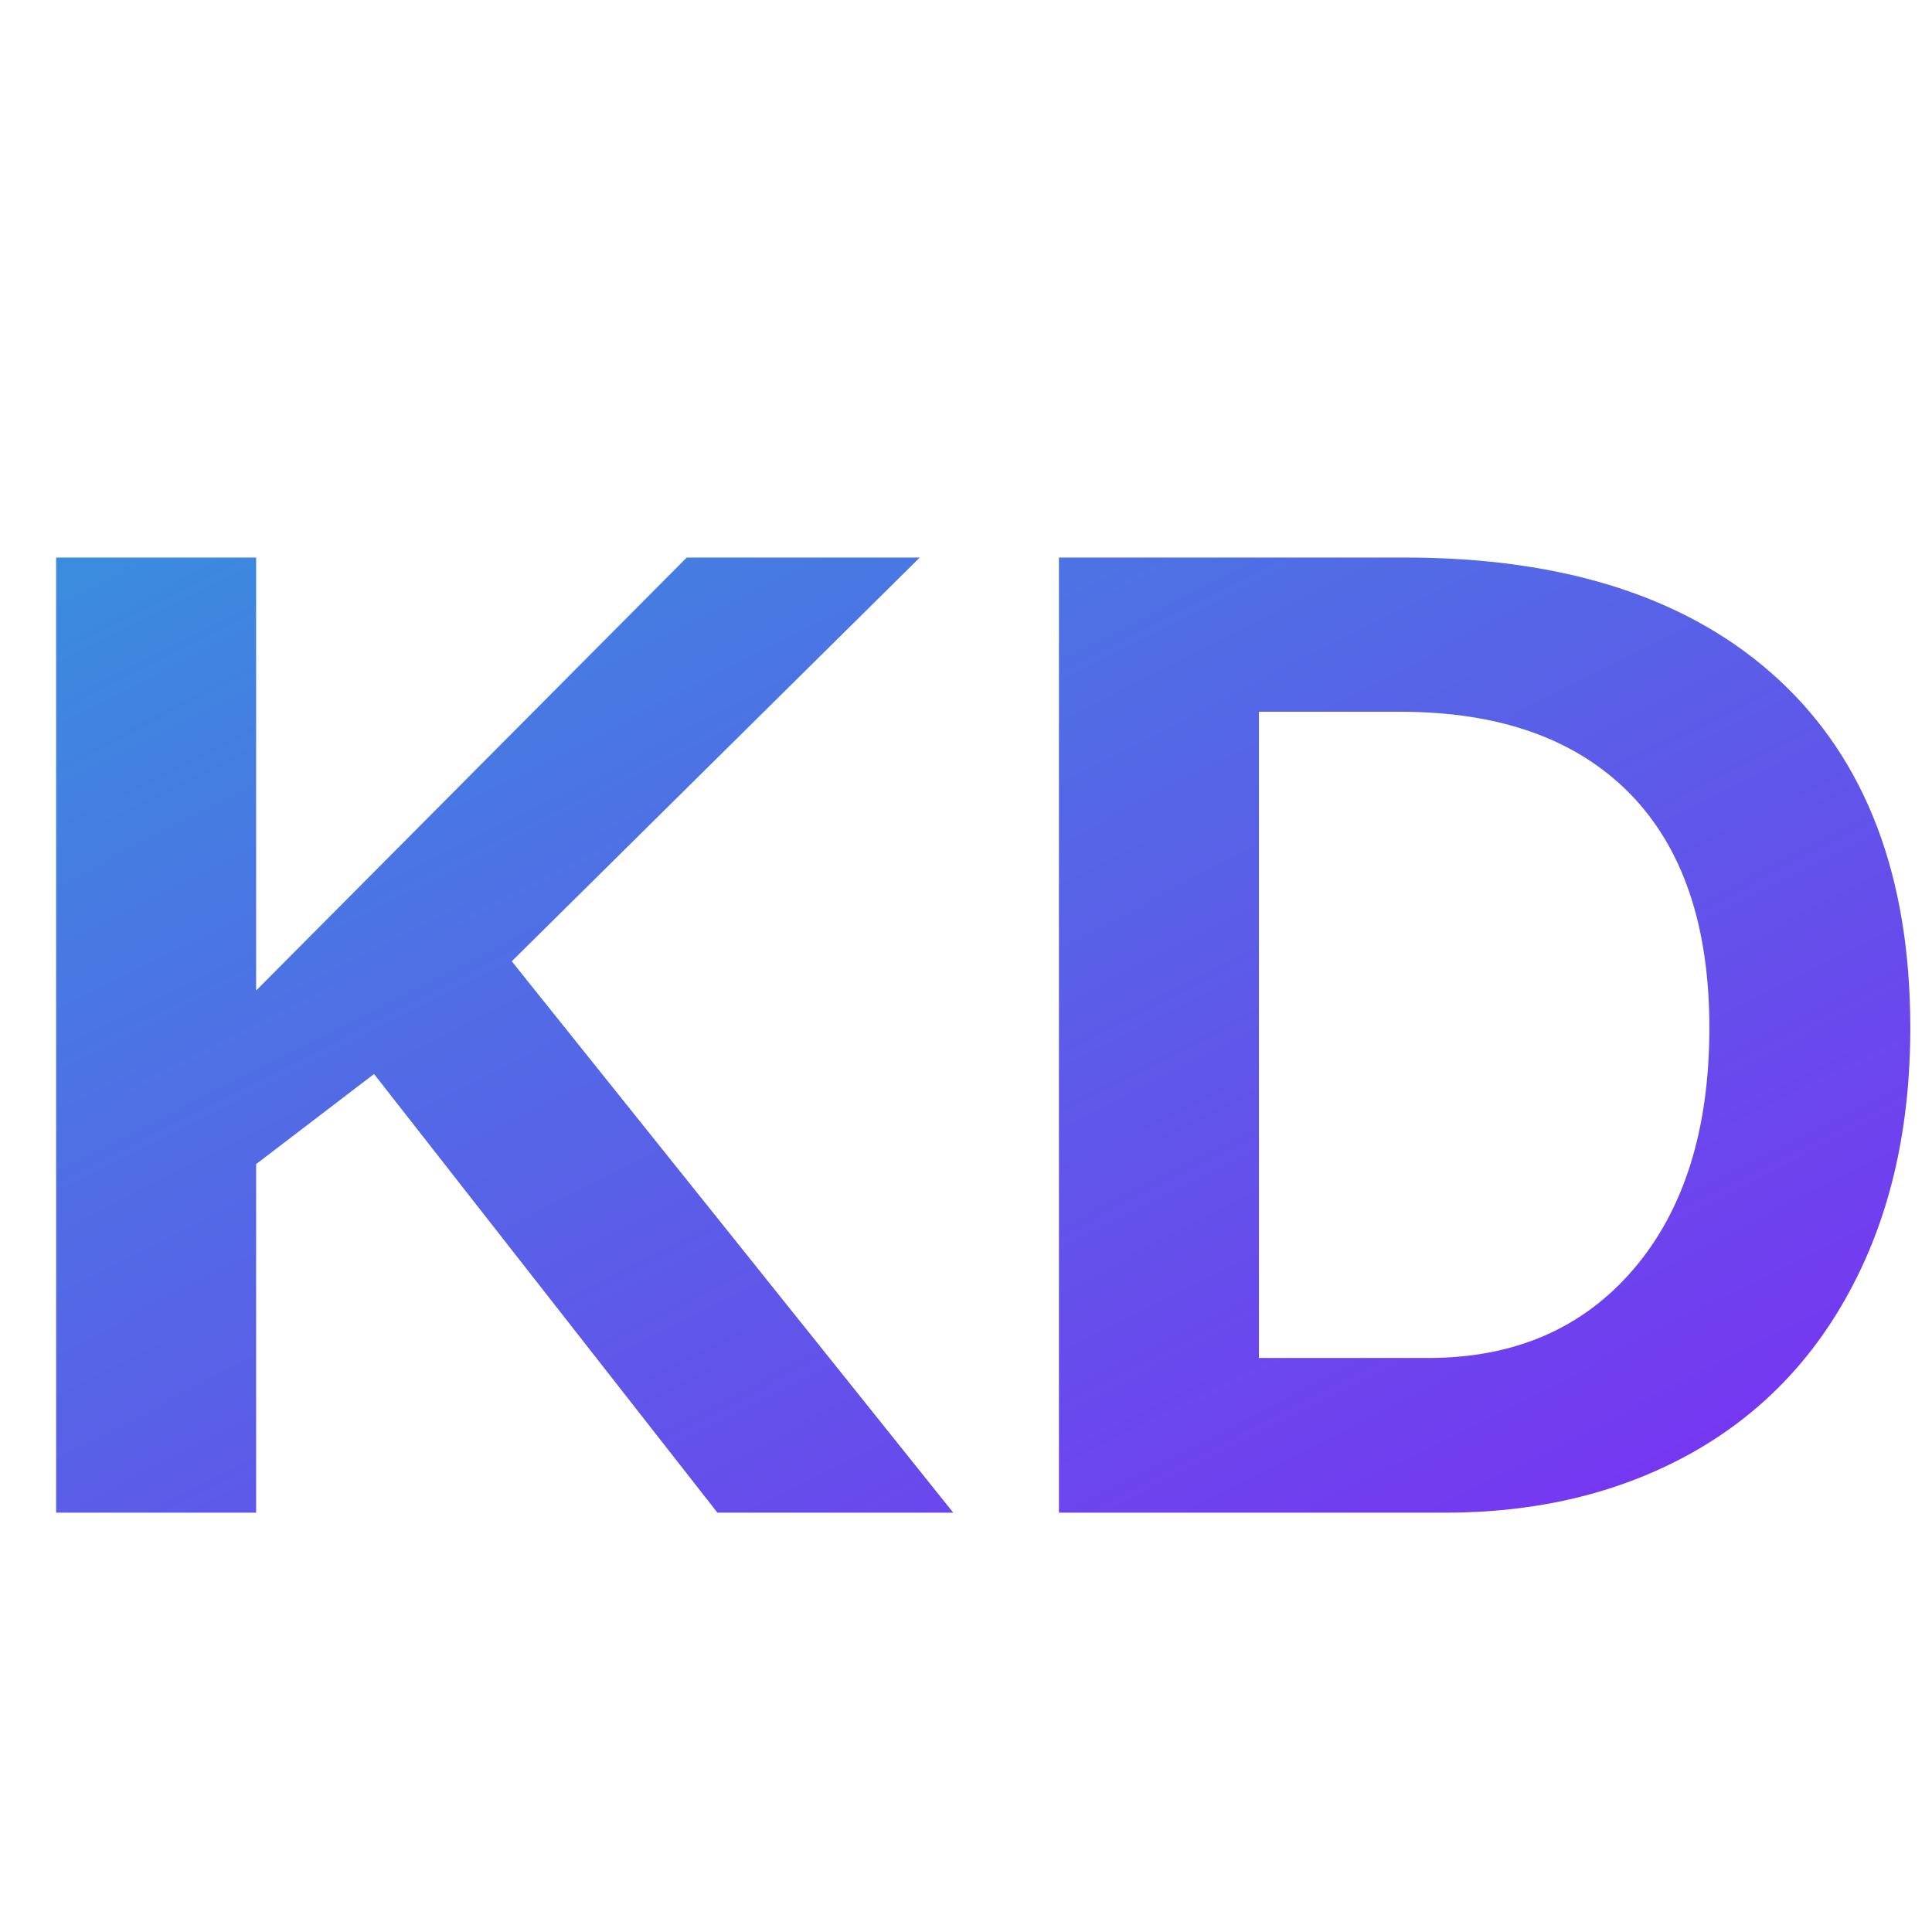
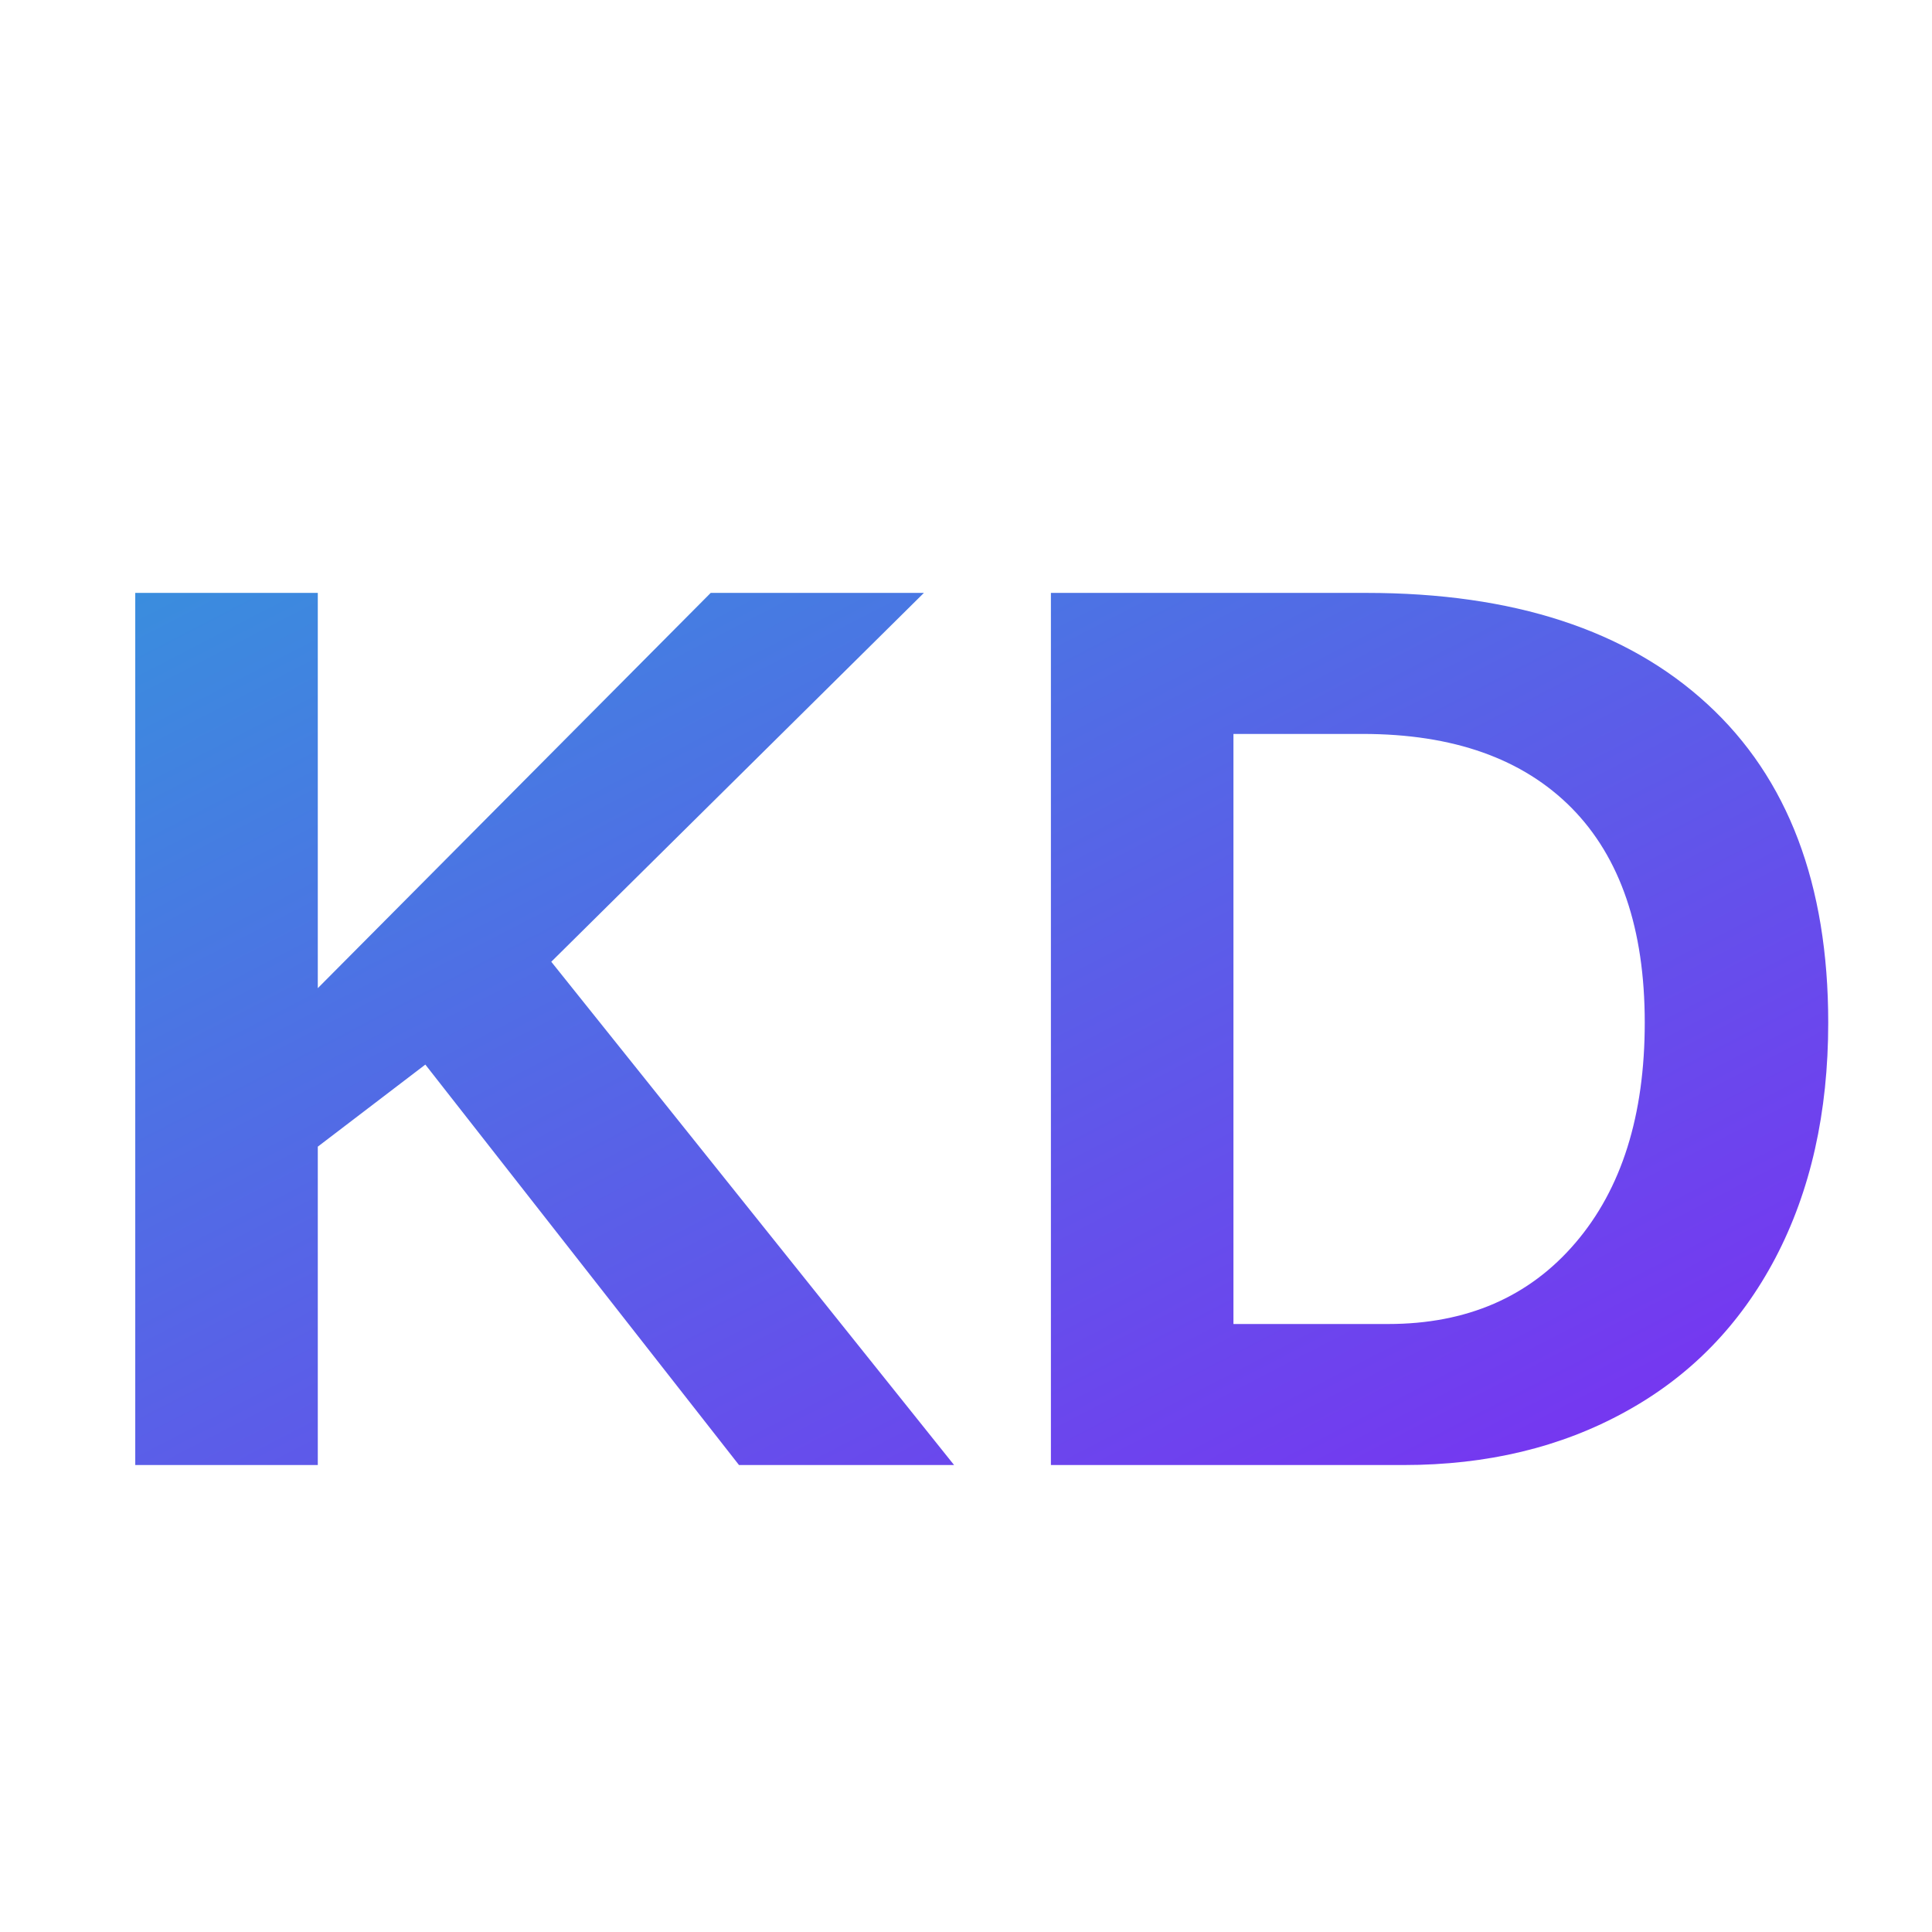
<svg xmlns="http://www.w3.org/2000/svg" viewBox="0 0 64 64">
  <defs>
    <linearGradient id="ai-gradient" x1="0" y1="0" x2="1" y2="1">
      <stop offset="0%" stop-color="#3a8dde" />
      <stop offset="100%" stop-color="#7b2ff2" />
    </linearGradient>
  </defs>
-   <text x="50%" y="50%" text-anchor="middle" font-family="Arial, Helvetica, sans-serif" font-size="46" fill="url(#ai-gradient)" font-weight="bold" dominant-baseline="middle" alignment-baseline="middle" dy=".11em">KD</text>
+   <text x="50%" y="50%" text-anchor="middle" font-family="Arial, Helvetica, sans-serif" font-size="42" fill="url(#ai-gradient)" font-weight="bold" dominant-baseline="middle" alignment-baseline="middle" dy=".11em">KD</text>
</svg>
